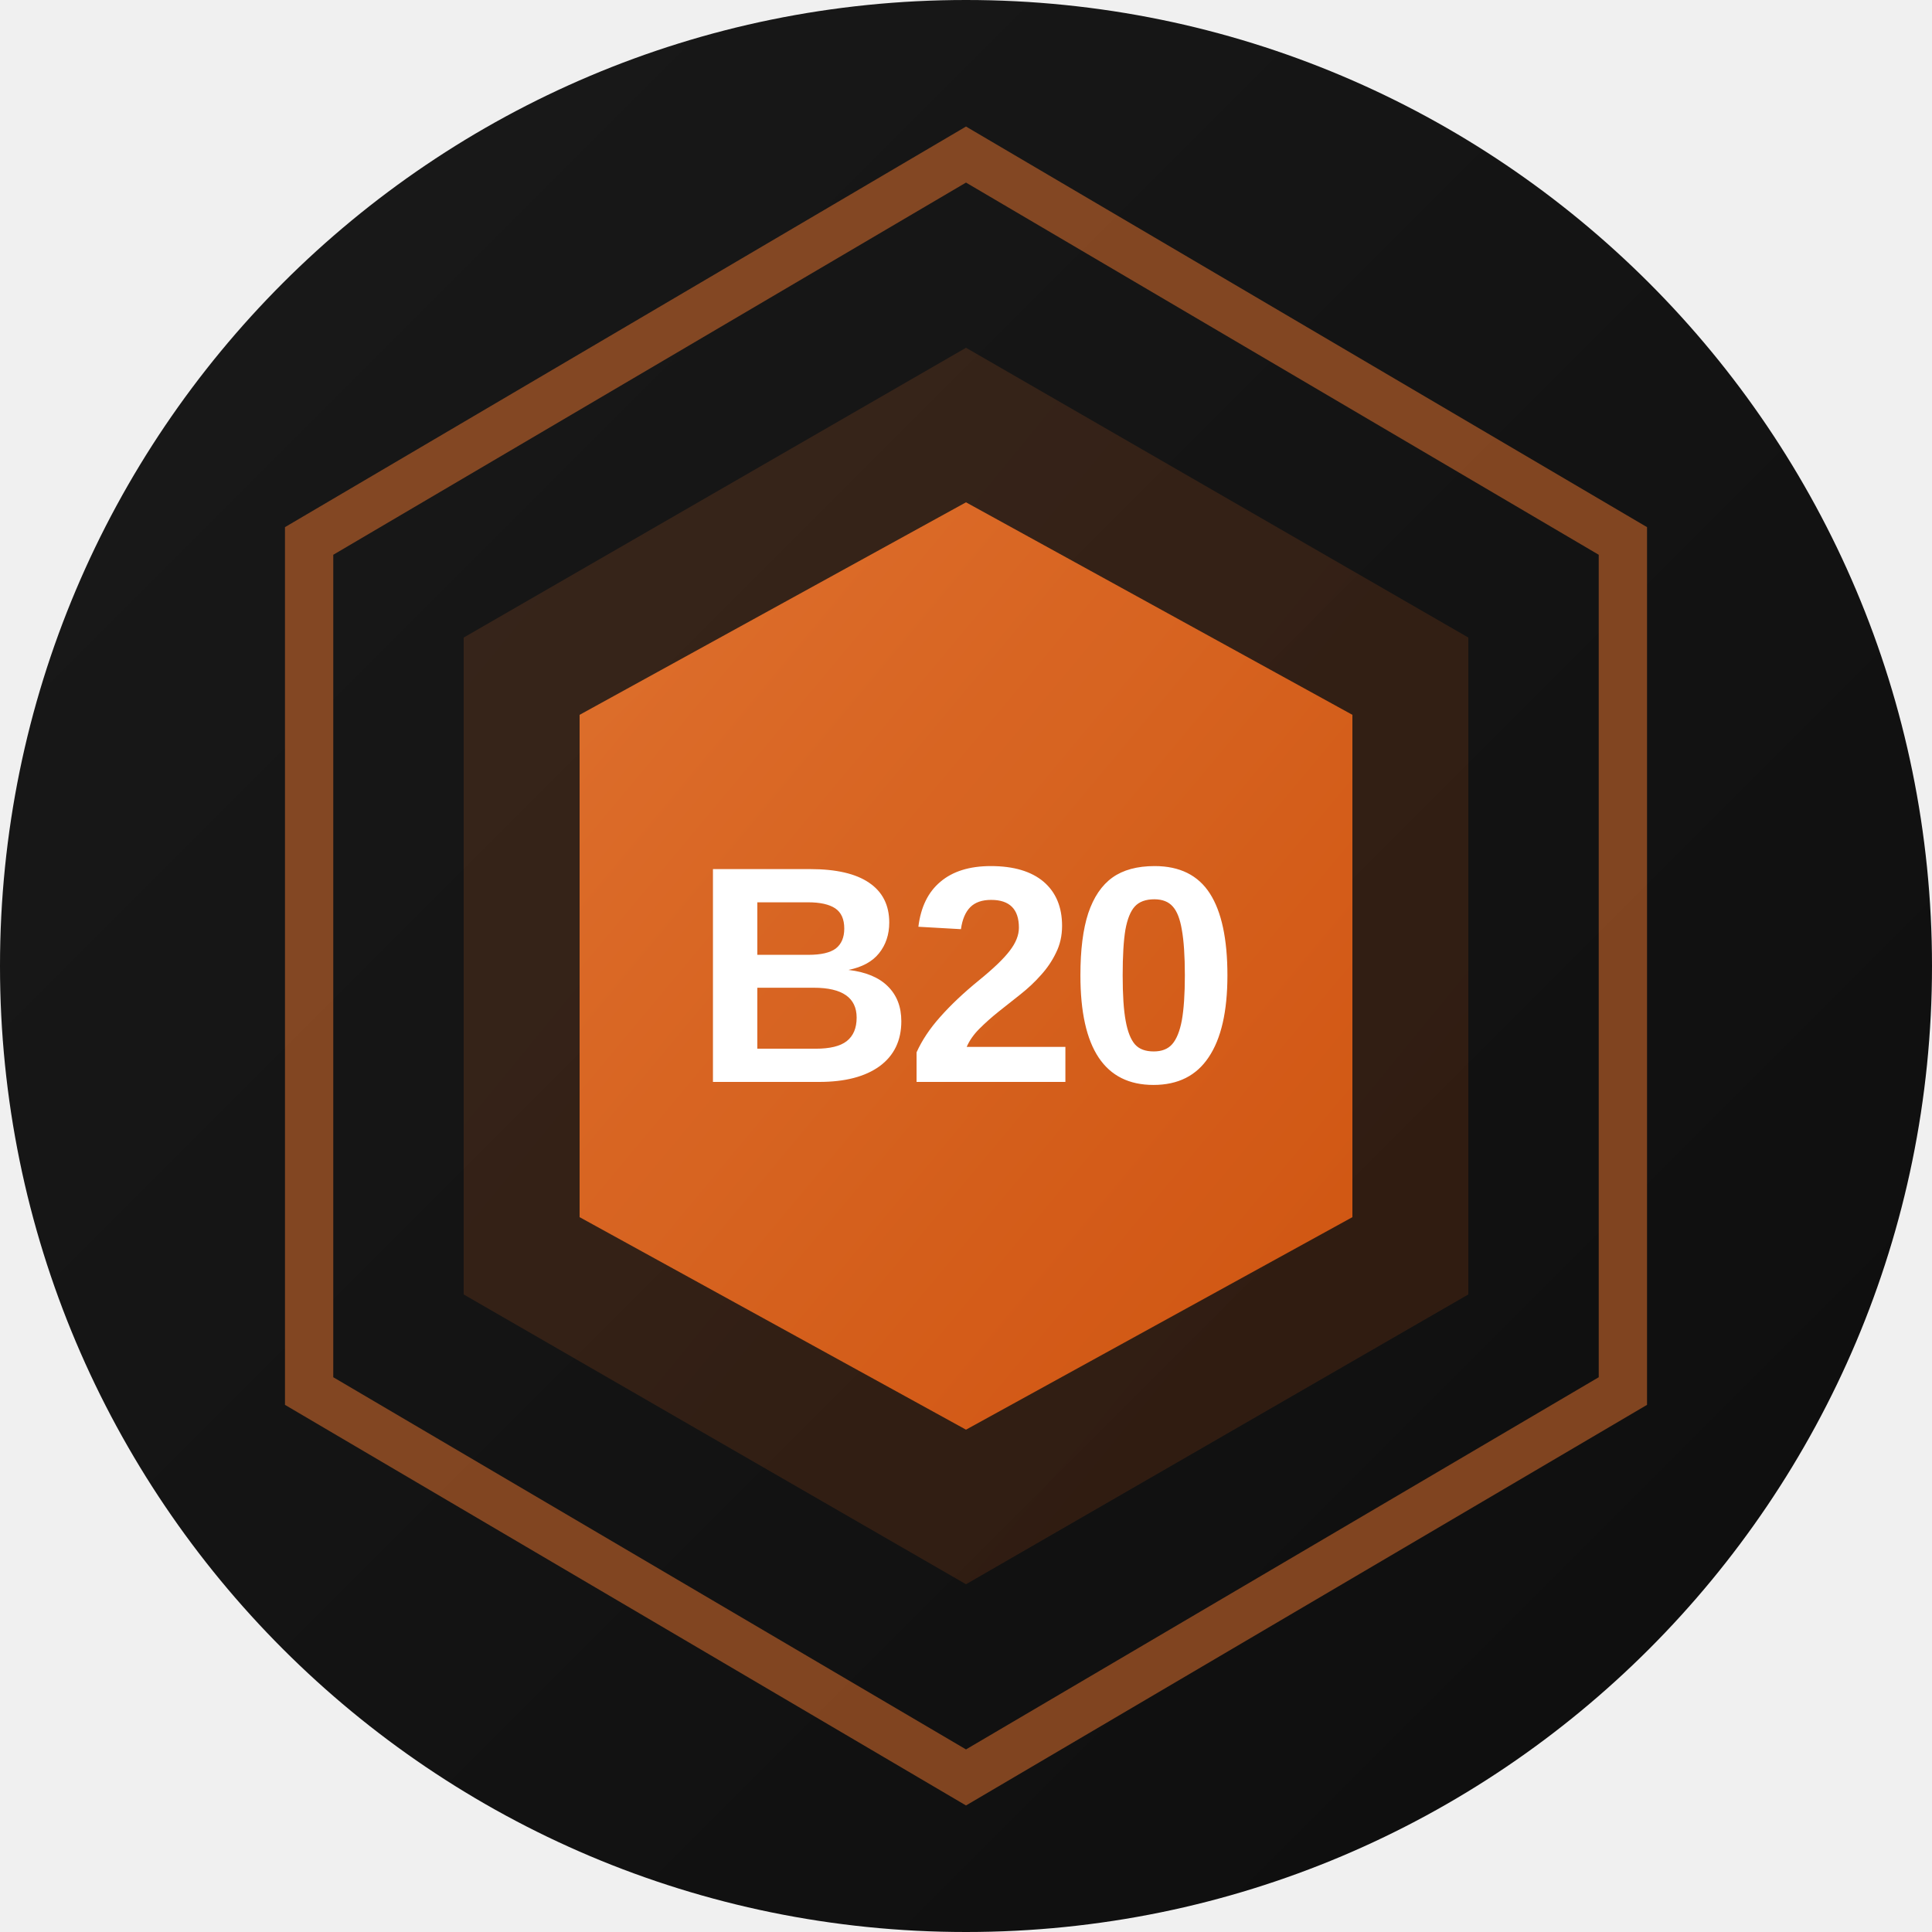
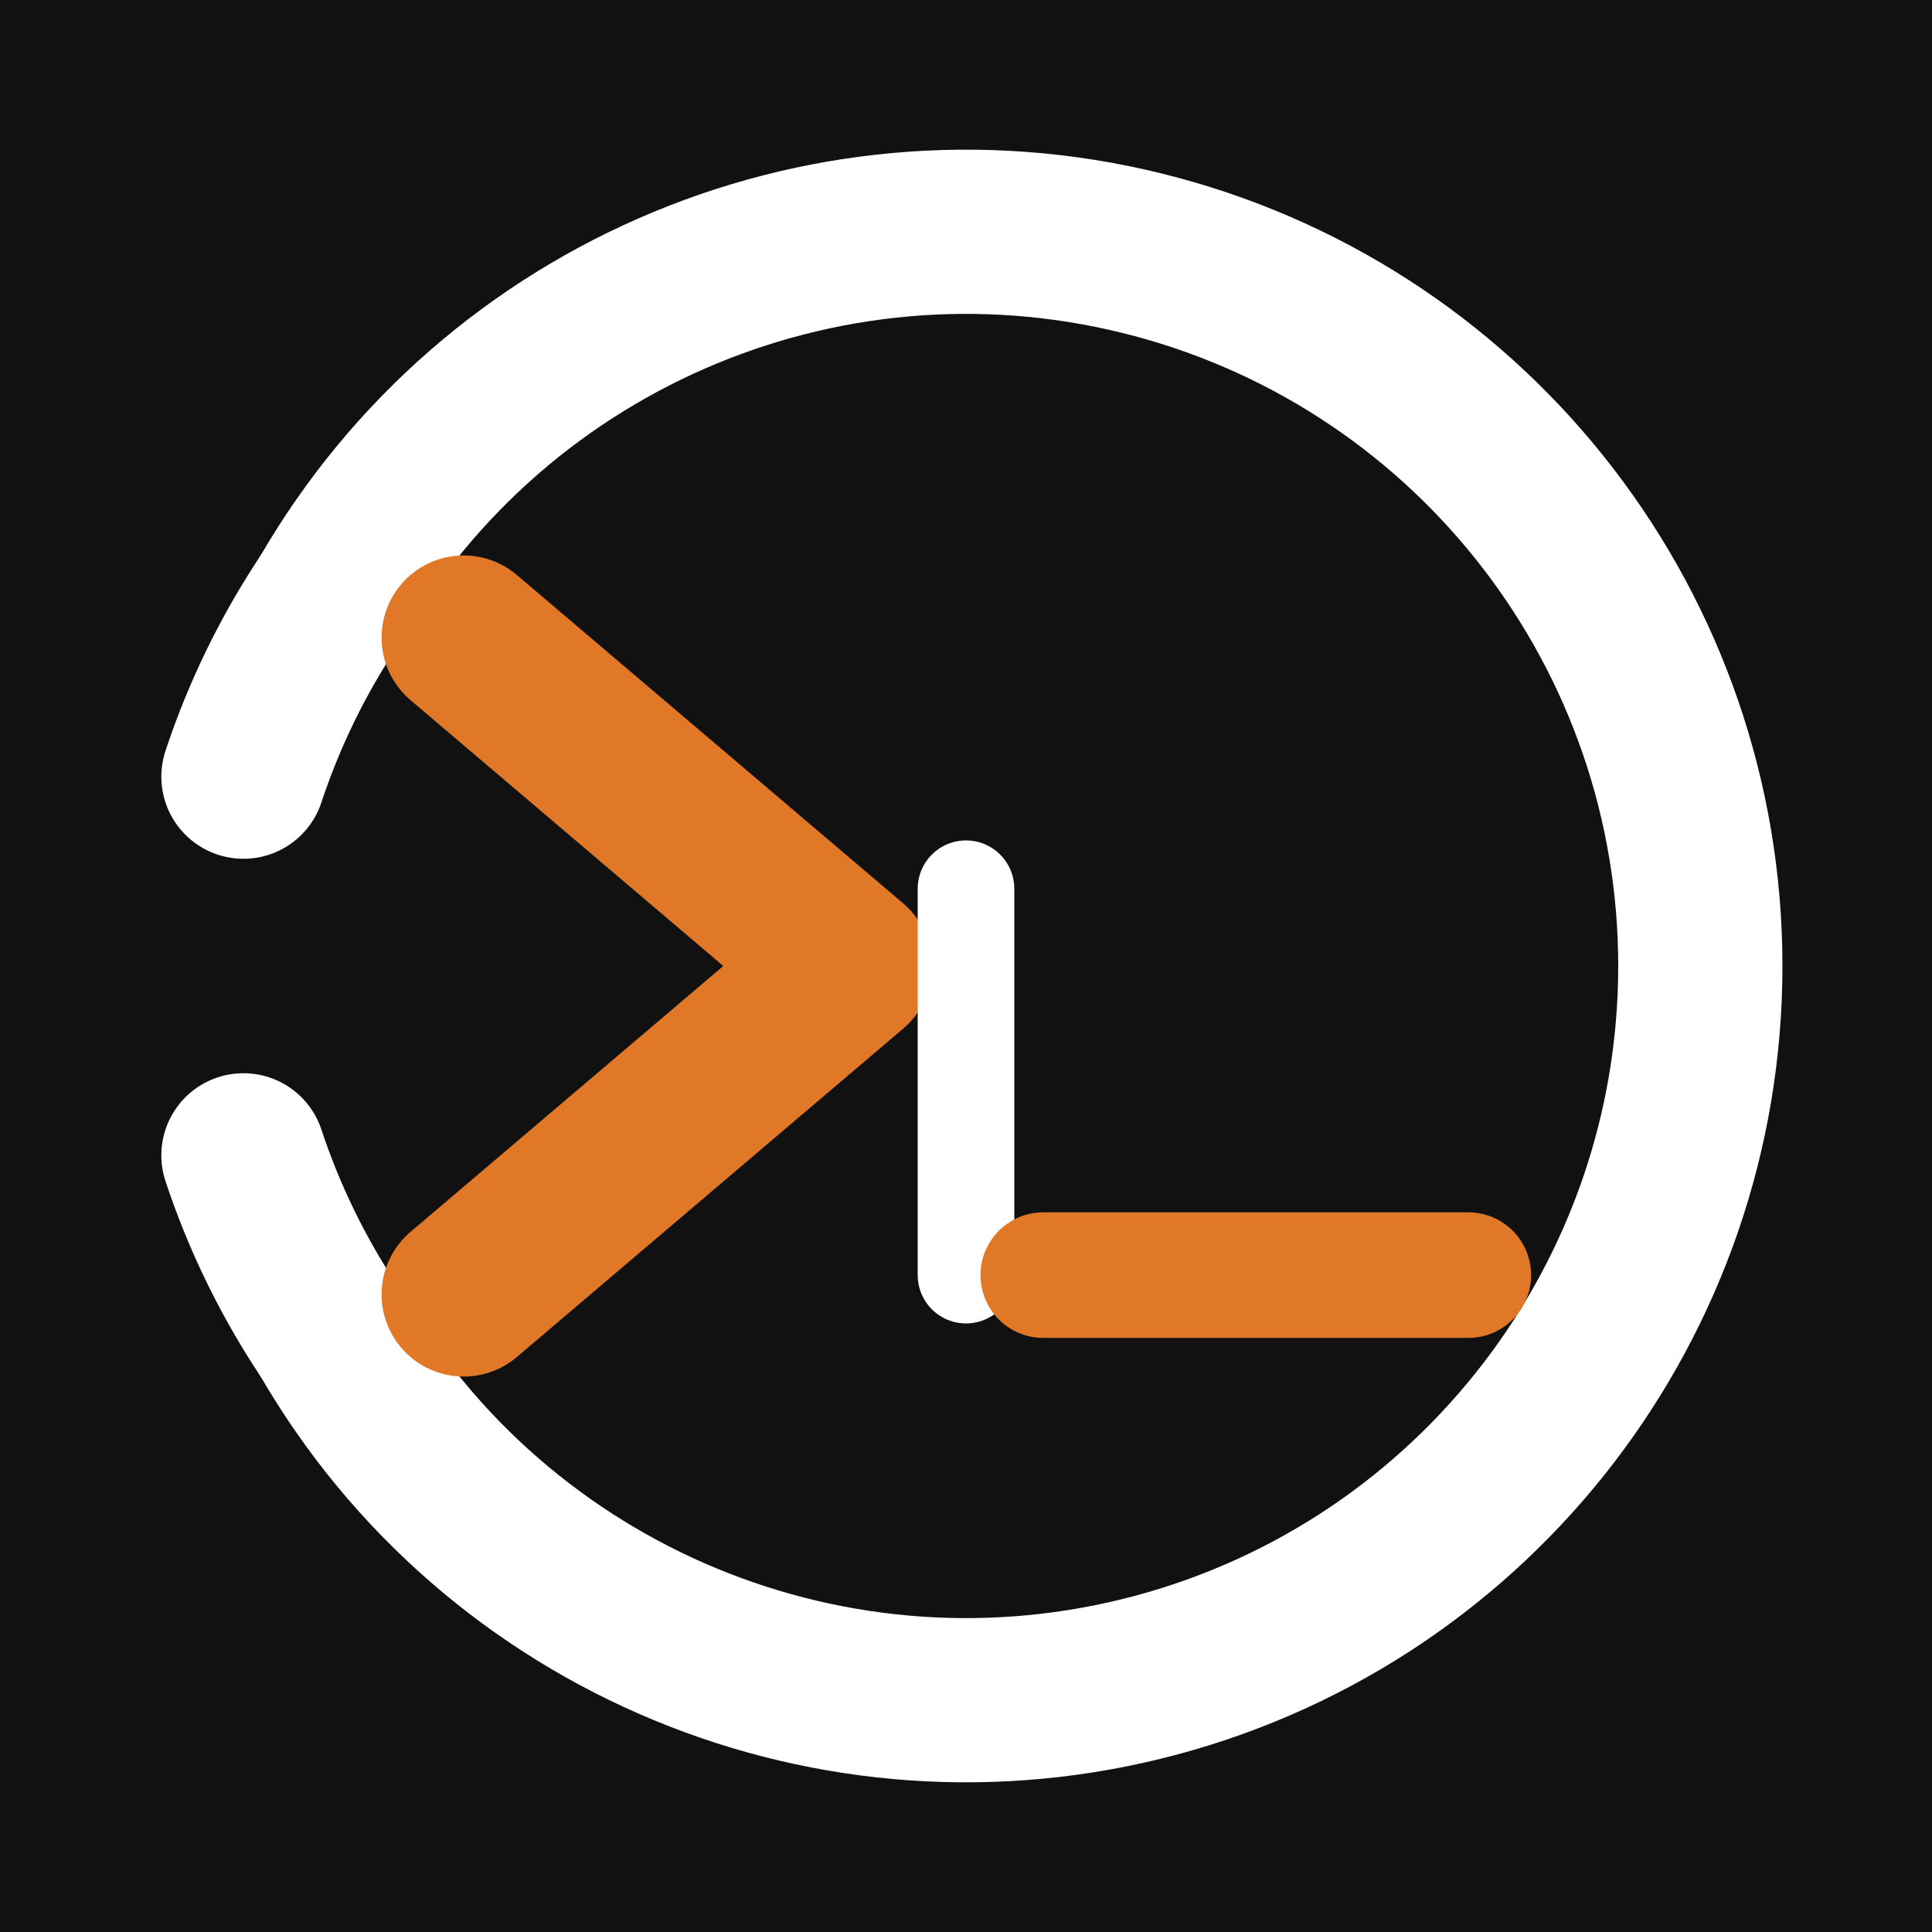
<svg xmlns="http://www.w3.org/2000/svg" viewBox="0 0 100 100" width="100" height="100">
-   <defs>
-     <linearGradient id="bg" x1="0%" y1="0%" x2="100%" y2="100%">
-       <stop offset="0%" style="stop-color:#1a1a1a" />
-       <stop offset="100%" style="stop-color:#0d0d0d" />
-     </linearGradient>
-     <linearGradient id="hex" x1="0%" y1="0%" x2="100%" y2="100%">
-       <stop offset="0%" style="stop-color:#F07830" />
-       <stop offset="100%" style="stop-color:#E05A10" />
-     </linearGradient>
-   </defs>
-   <circle cx="50" cy="50" r="50" fill="url(#bg)" />
-   <polygon points="50,8 84,28 84,72 50,92 16,72 16,28" fill="none" stroke="#F07830" stroke-width="2.5" stroke-opacity="0.5" />
-   <polygon points="50,18 76,33 76,67 50,82 24,67 24,33" fill="url(#hex)" opacity="0.15" />
-   <polygon points="50,26 70,37 70,63 50,74 30,63 30,37" fill="url(#hex)" opacity="0.9" />
-   <text x="50" y="56" font-family="'SF Pro Display','Helvetica Neue',Arial,sans-serif" font-size="16" font-weight="800" fill="#ffffff" text-anchor="middle" letter-spacing="-0.5">B20</text>
+   <rect width="100" height="100" fill="#111111" />
+   <path d="M 17.1,31 A 38,38 0 1 1 17.1,69" fill="none" stroke="#FFFFFF" stroke-width="8.5" stroke-linecap="round" />
+   <path d="M 12.6,40.2 A 38,38 0 0 1 17.1,31" fill="none" stroke="#FFFFFF" stroke-width="8.5" stroke-linecap="round" />
+   <path d="M 17.1,69 A 38,38 0 0 1 12.6,59.8" fill="none" stroke="#FFFFFF" stroke-width="8.5" stroke-linecap="round" />
+   <polyline points="24,33 44,50 24,67" fill="none" stroke="#E07828" stroke-width="8.5" stroke-linecap="round" stroke-linejoin="round" />
+   <line x1="50" y1="46" x2="50" y2="66" stroke="#FFFFFF" stroke-width="5" stroke-linecap="round" />
+   <line x1="54" y1="66" x2="76" y2="66" stroke="#E07828" stroke-width="6.5" stroke-linecap="round" />
</svg>
